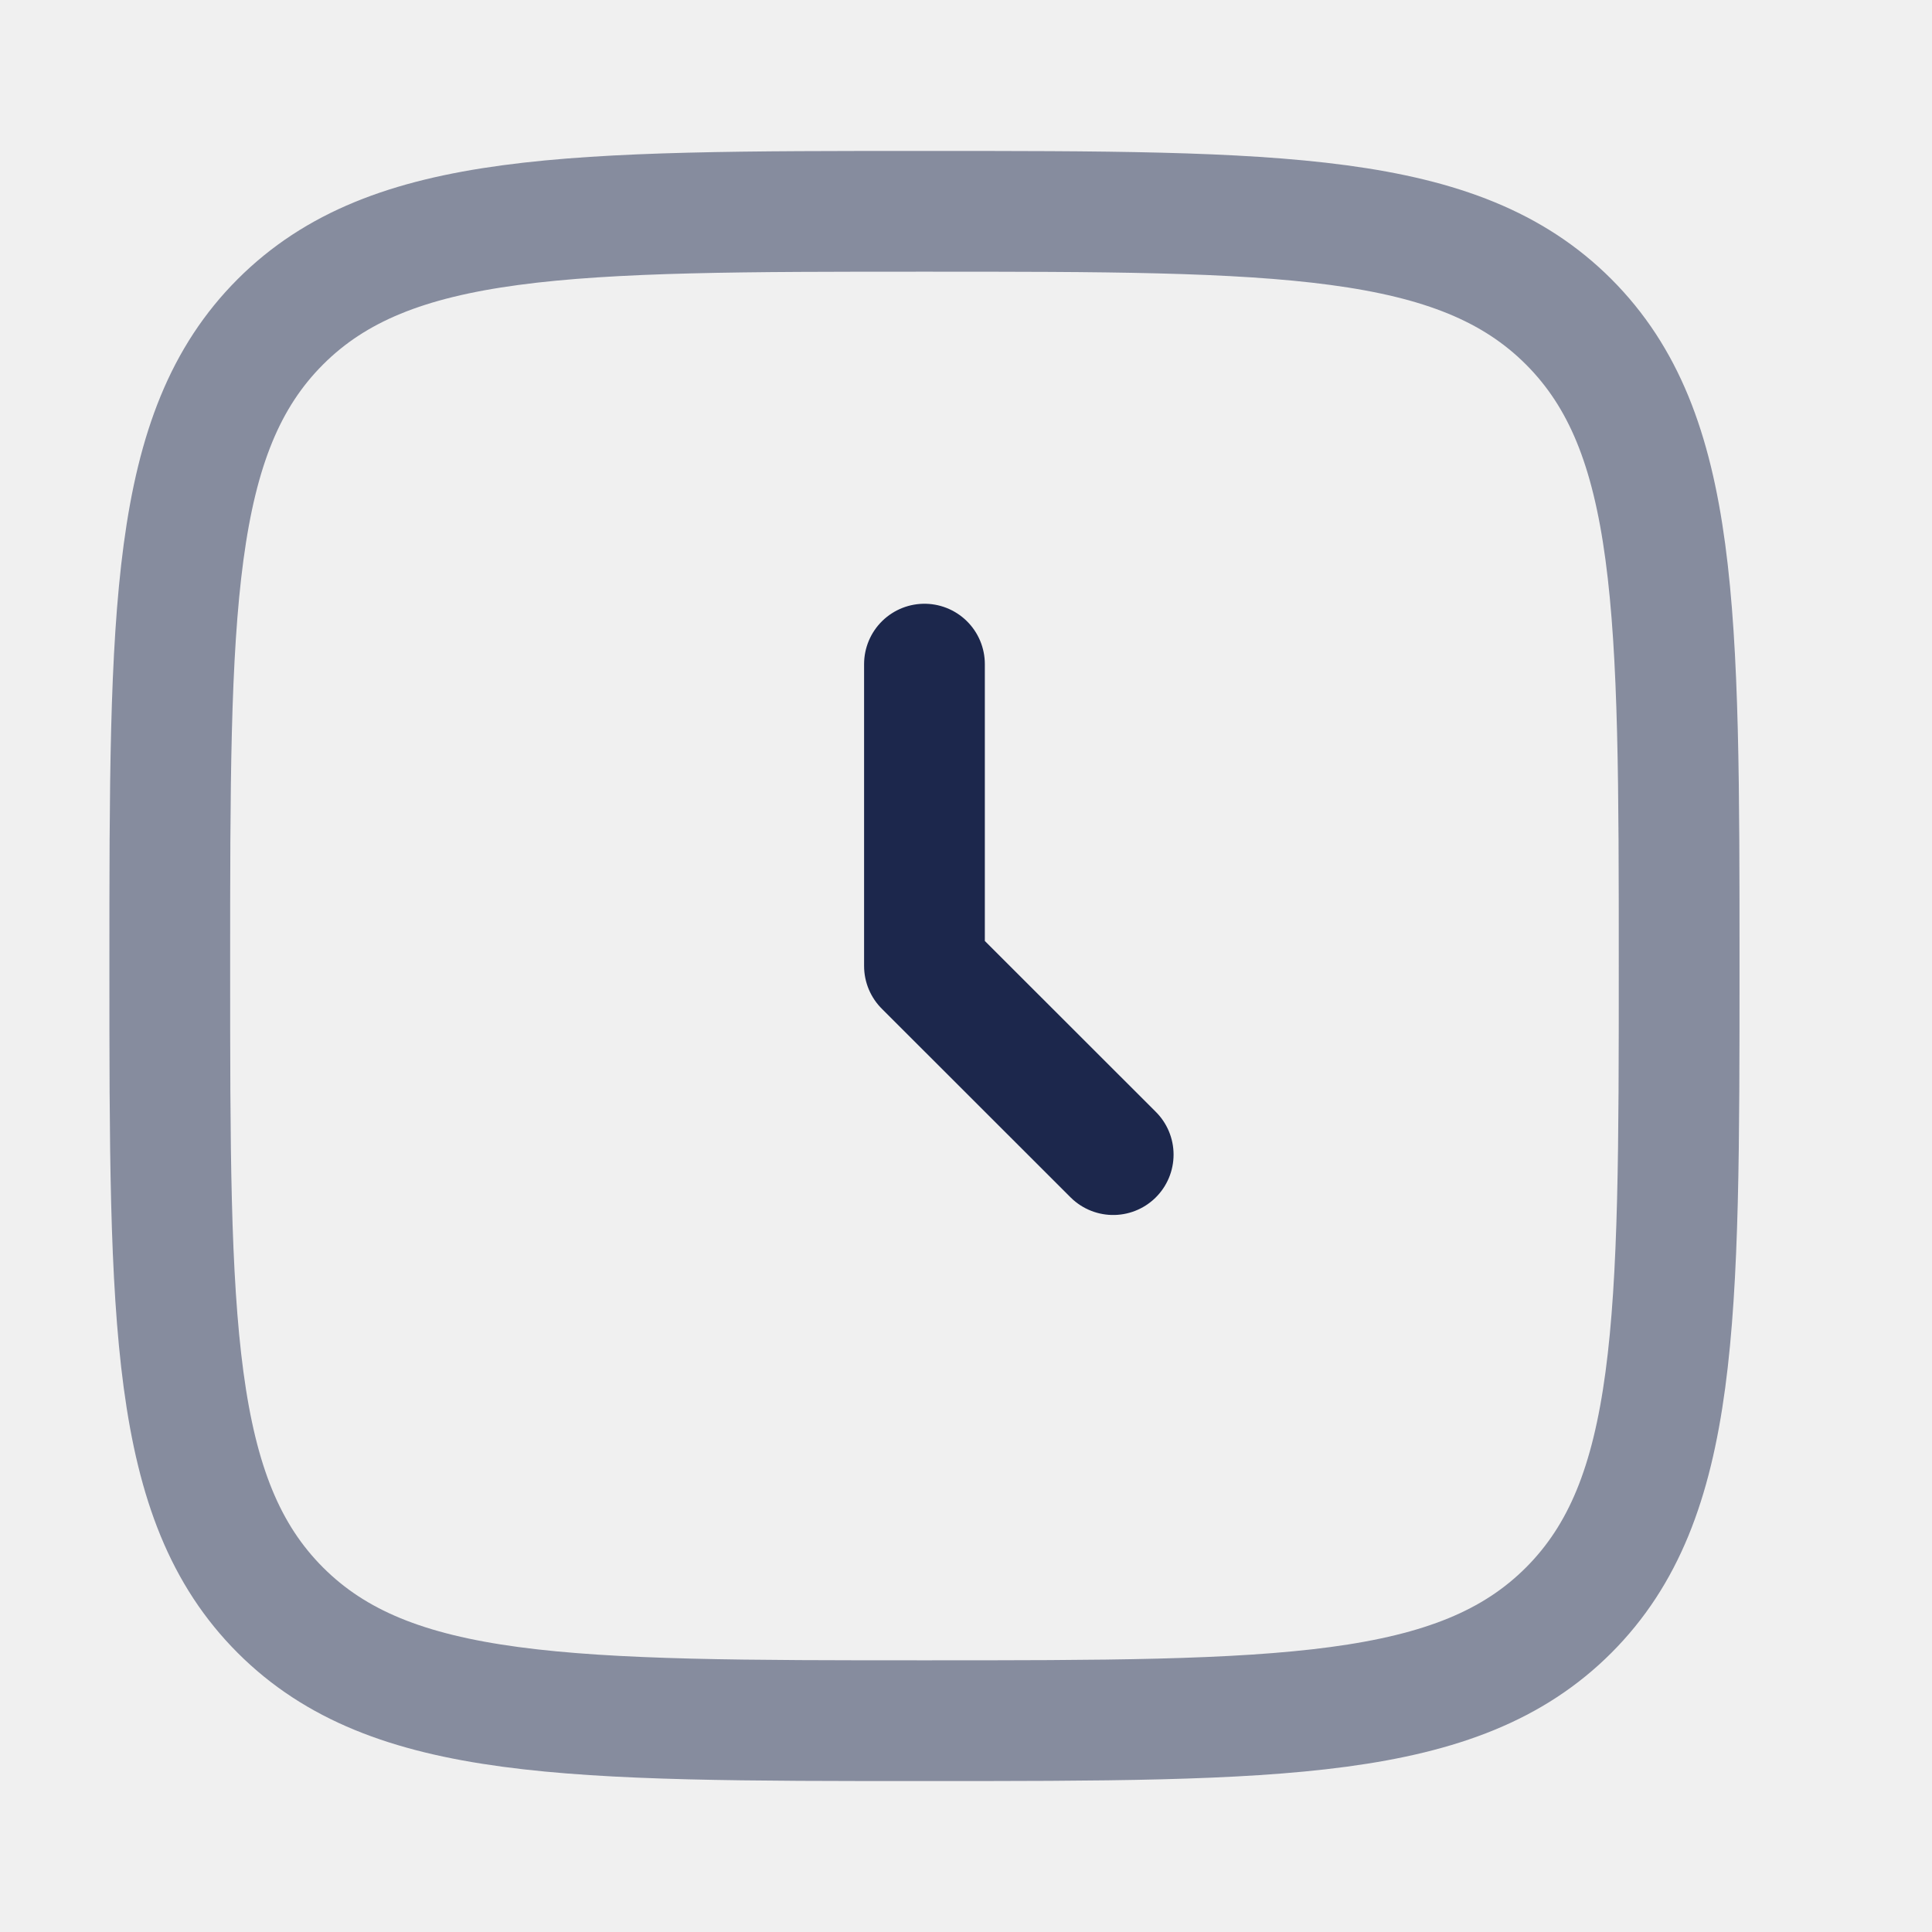
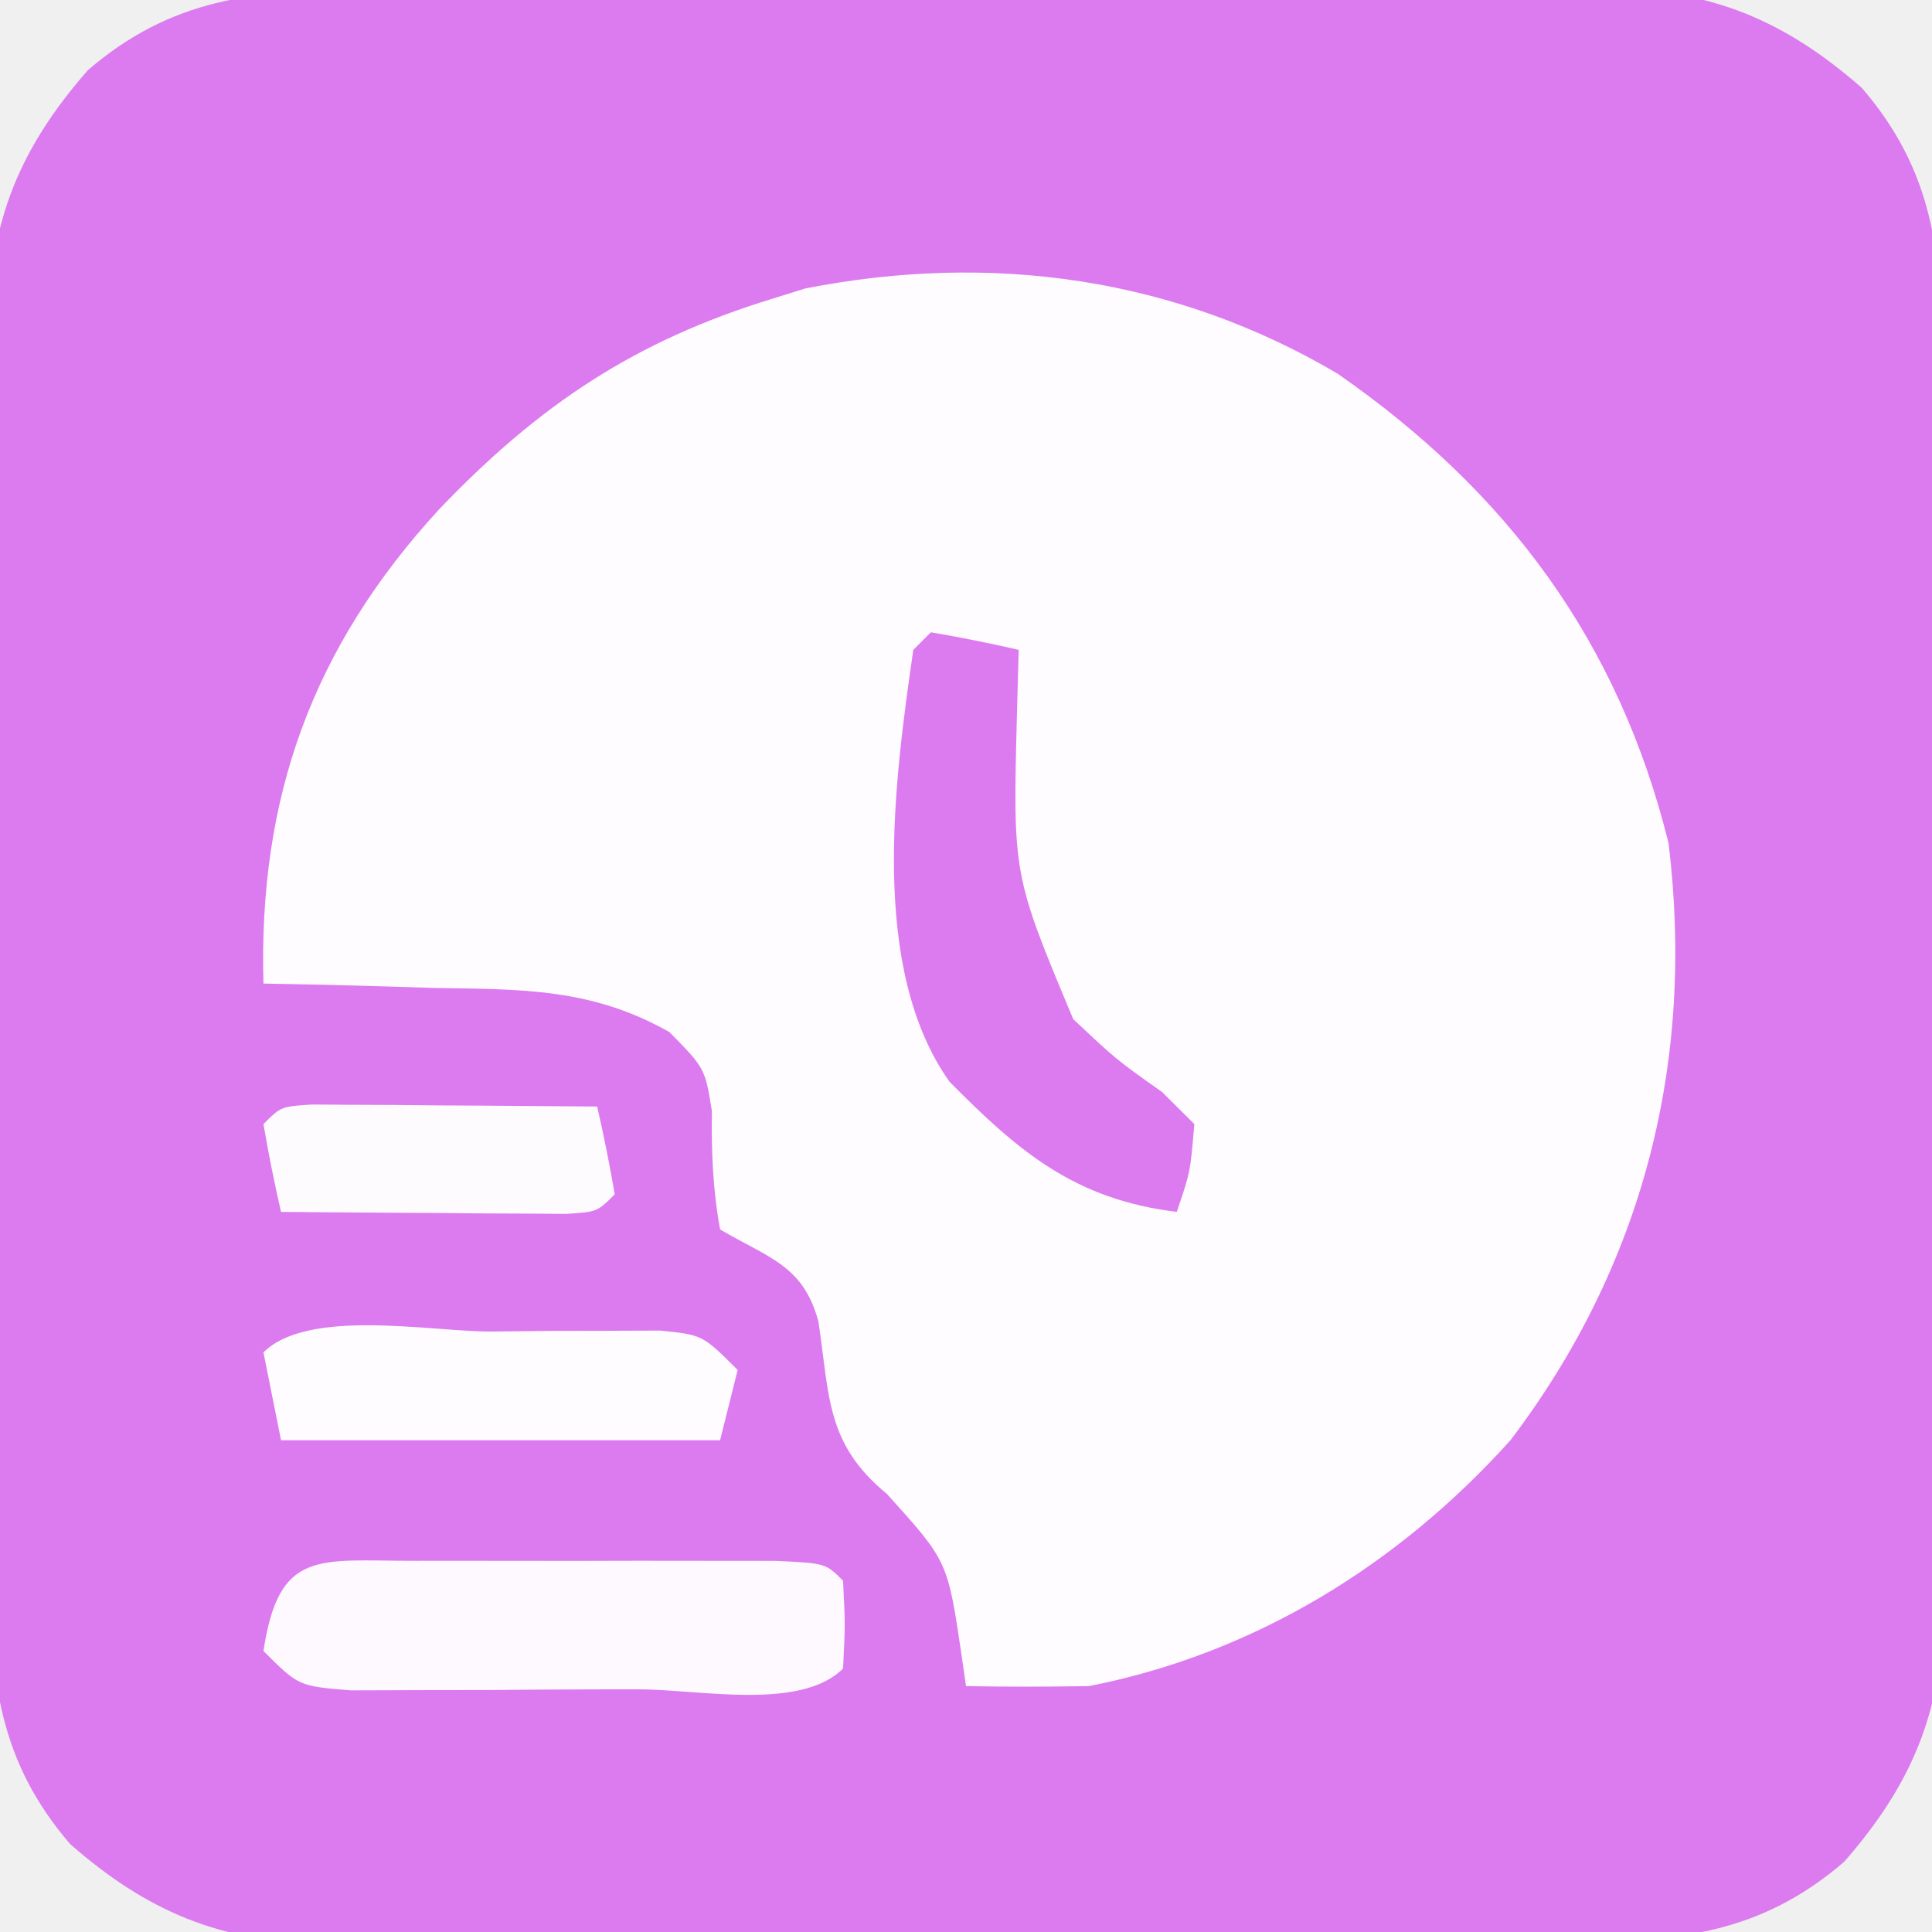
- <svg xmlns="http://www.w3.org/2000/svg" width="16" height="16" viewBox="0 0 16 16" fill="none">
-   <g clip-path="url(#clip0_2980_2525)">
-     <path d="M7.656 5.5V8L9.219 9.562" stroke="#1C274C" stroke-linecap="round" stroke-linejoin="round" />
-     <path opacity="0.5" d="M1.406 8C1.406 5.054 1.406 3.581 2.322 2.665C3.237 1.75 4.71 1.75 7.656 1.75C10.602 1.75 12.076 1.75 12.991 2.665C13.906 3.581 13.906 5.054 13.906 8C13.906 10.946 13.906 12.419 12.991 13.335C12.076 14.25 10.602 14.25 7.656 14.25C4.71 14.25 3.237 14.25 2.322 13.335C1.406 12.419 1.406 10.946 1.406 8Z" stroke="#1C274C" />
-   </g>
-   <defs>
-     <clipPath id="clip0_2980_2525">
-       <rect width="15" height="15" fill="white" transform="translate(0.15625 0.5)" />
-     </clipPath>
-   </defs>
+ <svg xmlns="http://www.w3.org/2000/svg" version="1.1" width="110" height="110">
+   <path d="M0 0 C0.827 -0.009 1.654 -0.017 2.506 -0.026 C5.222 -0.049 7.937 -0.042 10.653 -0.033 C12.552 -0.038 14.451 -0.044 16.35 -0.052 C20.323 -0.062 24.296 -0.058 28.27 -0.043 C33.348 -0.026 38.426 -0.049 43.504 -0.084 C47.424 -0.106 51.344 -0.105 55.264 -0.097 C57.135 -0.096 59.007 -0.103 60.879 -0.117 C63.502 -0.135 66.123 -0.12 68.746 -0.098 C69.51 -0.109 70.275 -0.121 71.062 -0.133 C76.897 -0.031 81.03 1.675 85.438 5.533 C89.526 10.272 90.023 15.03 89.971 21.096 C89.984 22.336 89.984 22.336 89.997 23.602 C90.02 26.318 90.013 29.032 90.004 31.748 C90.009 33.647 90.016 35.546 90.023 37.445 C90.033 41.419 90.029 45.392 90.014 49.365 C89.997 54.444 90.02 59.521 90.056 64.6 C90.078 68.52 90.076 72.439 90.068 76.359 C90.067 78.231 90.074 80.103 90.089 81.975 C90.106 84.598 90.091 87.219 90.069 89.842 C90.086 90.988 90.086 90.988 90.104 92.158 C90.002 97.993 88.296 102.126 84.438 106.533 C79.699 110.622 74.941 111.119 68.875 111.067 C68.049 111.076 67.222 111.084 66.369 111.093 C63.654 111.116 60.939 111.109 58.223 111.1 C56.324 111.105 54.425 111.111 52.526 111.119 C48.553 111.129 44.579 111.125 40.606 111.11 C35.527 111.093 30.45 111.116 25.371 111.151 C21.451 111.173 17.532 111.172 13.612 111.164 C11.74 111.163 9.868 111.17 7.996 111.184 C5.373 111.202 2.752 111.187 0.129 111.165 C-1.017 111.182 -1.017 111.182 -2.187 111.2 C-8.022 111.098 -12.154 109.392 -16.562 105.533 C-20.65 100.794 -21.147 96.037 -21.096 89.971 C-21.104 89.144 -21.113 88.317 -21.122 87.465 C-21.144 84.749 -21.138 82.035 -21.129 79.319 C-21.134 77.42 -21.14 75.521 -21.147 73.622 C-21.158 69.648 -21.153 65.675 -21.139 61.702 C-21.121 56.623 -21.145 51.545 -21.18 46.467 C-21.202 42.547 -21.201 38.627 -21.192 34.708 C-21.192 32.836 -21.198 30.964 -21.213 29.092 C-21.231 26.469 -21.216 23.848 -21.193 21.225 C-21.205 20.461 -21.217 19.696 -21.229 18.909 C-21.127 13.074 -19.421 8.941 -15.562 4.533 C-10.823 0.445 -6.066 -0.052 0 0 Z " fill="#DC7AEF" transform="translate(20.56226,-0.5334473)" />
+   <path d="M0 0 C9.667 6.725 15.978 15.233 18.828 26.715 C20.341 39.138 17.402 50.738 9.828 60.715 C3.452 67.799 -4.735 72.862 -14.172 74.715 C-16.505 74.754 -18.839 74.76 -21.172 74.715 C-21.258 74.112 -21.345 73.508 -21.434 72.887 C-22.219 67.598 -22.219 67.598 -25.672 63.777 C-29.146 60.911 -28.929 58.272 -29.574 53.965 C-30.427 50.753 -32.404 50.347 -35.172 48.715 C-35.591 46.429 -35.672 44.291 -35.641 41.969 C-36.035 39.535 -36.035 39.535 -38.059 37.477 C-42.49 34.969 -46.47 35.043 -51.484 34.965 C-52.881 34.92 -52.881 34.92 -54.307 34.875 C-56.595 34.805 -58.883 34.752 -61.172 34.715 C-61.466 24.132 -58.395 15.581 -51.172 7.715 C-45.502 1.784 -40.034 -1.882 -32.172 -4.285 C-31.561 -4.476 -30.95 -4.667 -30.32 -4.863 C-19.728 -6.943 -9.27 -5.485 0 0 Z " fill="#FEFCFE" transform="translate(76.17188,21.28516)" />
+   <path d="M0 0 C1.675 0.286 3.344 0.618 5 1 C4.968 2.195 4.936 3.39 4.902 4.621 C4.664 13.81 4.664 13.81 8.105 22.023 C10.556 24.33 10.556 24.33 13.164 26.176 C13.77 26.778 14.376 27.38 15 28 C14.773 30.73 14.773 30.73 14 33 C8.244 32.295 5.054 29.635 1.055 25.582 C-3.527 19.099 -2.084 8.494 -1 1 C-0.67 0.67 -0.34 0.34 0 0 Z " fill="#DC7BEF" transform="translate(53,36)" />
+   <path d="M0 0 C0.662 -0.001 1.324 -0.002 2.006 -0.003 C3.409 -0.004 4.811 -0.002 6.213 0.002 C8.366 0.008 10.519 0.002 12.672 -0.004 C14.031 -0.003 15.391 -0.002 16.75 0 C18.618 0.002 18.618 0.002 20.523 0.003 C23.375 0.133 23.375 0.133 24.375 1.133 C24.5 3.633 24.5 3.633 24.375 6.133 C21.945 8.563 16.117 7.306 12.721 7.318 C11.667 7.318 11.667 7.318 10.592 7.318 C8.45 7.32 6.308 7.338 4.166 7.357 C2.81 7.36 1.454 7.362 0.098 7.363 C-1.142 7.367 -2.382 7.371 -3.66 7.376 C-6.625 7.133 -6.625 7.133 -8.625 5.133 C-7.741 -0.699 -5.501 0.005 0 0 Z " fill="#FDF9FE" transform="translate(23.625,88.86719)" />
+   <path d="M0 0 C1.123 -0.012 2.247 -0.024 3.404 -0.037 C5.012 -0.04 5.012 -0.04 6.652 -0.043 C8.135 -0.049 8.135 -0.049 9.648 -0.055 C12.062 0.188 12.062 0.188 14.062 2.188 C13.732 3.507 13.402 4.827 13.062 6.188 C4.812 6.188 -3.438 6.188 -11.938 6.188 C-12.268 4.537 -12.598 2.888 -12.938 1.188 C-10.404 -1.346 -3.408 0.002 0 0 Z " fill="#FEFCFE" transform="translate(27.9375,75.8125)" />
+   <path d="M0 0 C0.749 0.005 1.498 0.01 2.269 0.016 C3.078 0.019 3.887 0.022 4.72 0.026 C5.571 0.034 6.421 0.042 7.297 0.051 C8.151 0.056 9.005 0.06 9.885 0.065 C12.001 0.077 14.118 0.094 16.234 0.114 C16.616 1.77 16.948 3.438 17.234 5.114 C16.234 6.114 16.234 6.114 14.468 6.227 C13.719 6.222 12.971 6.217 12.199 6.211 C11.39 6.208 10.581 6.205 9.748 6.201 C8.898 6.193 8.048 6.185 7.172 6.176 C6.318 6.172 5.464 6.167 4.584 6.162 C2.467 6.151 0.351 6.133 -1.766 6.114 C-2.148 4.457 -2.48 2.789 -2.766 1.114 C-1.766 0.114 -1.766 0.114 0 0 Z " fill="#FEFBFE" transform="translate(17.76587,62.88647)" />
</svg>
